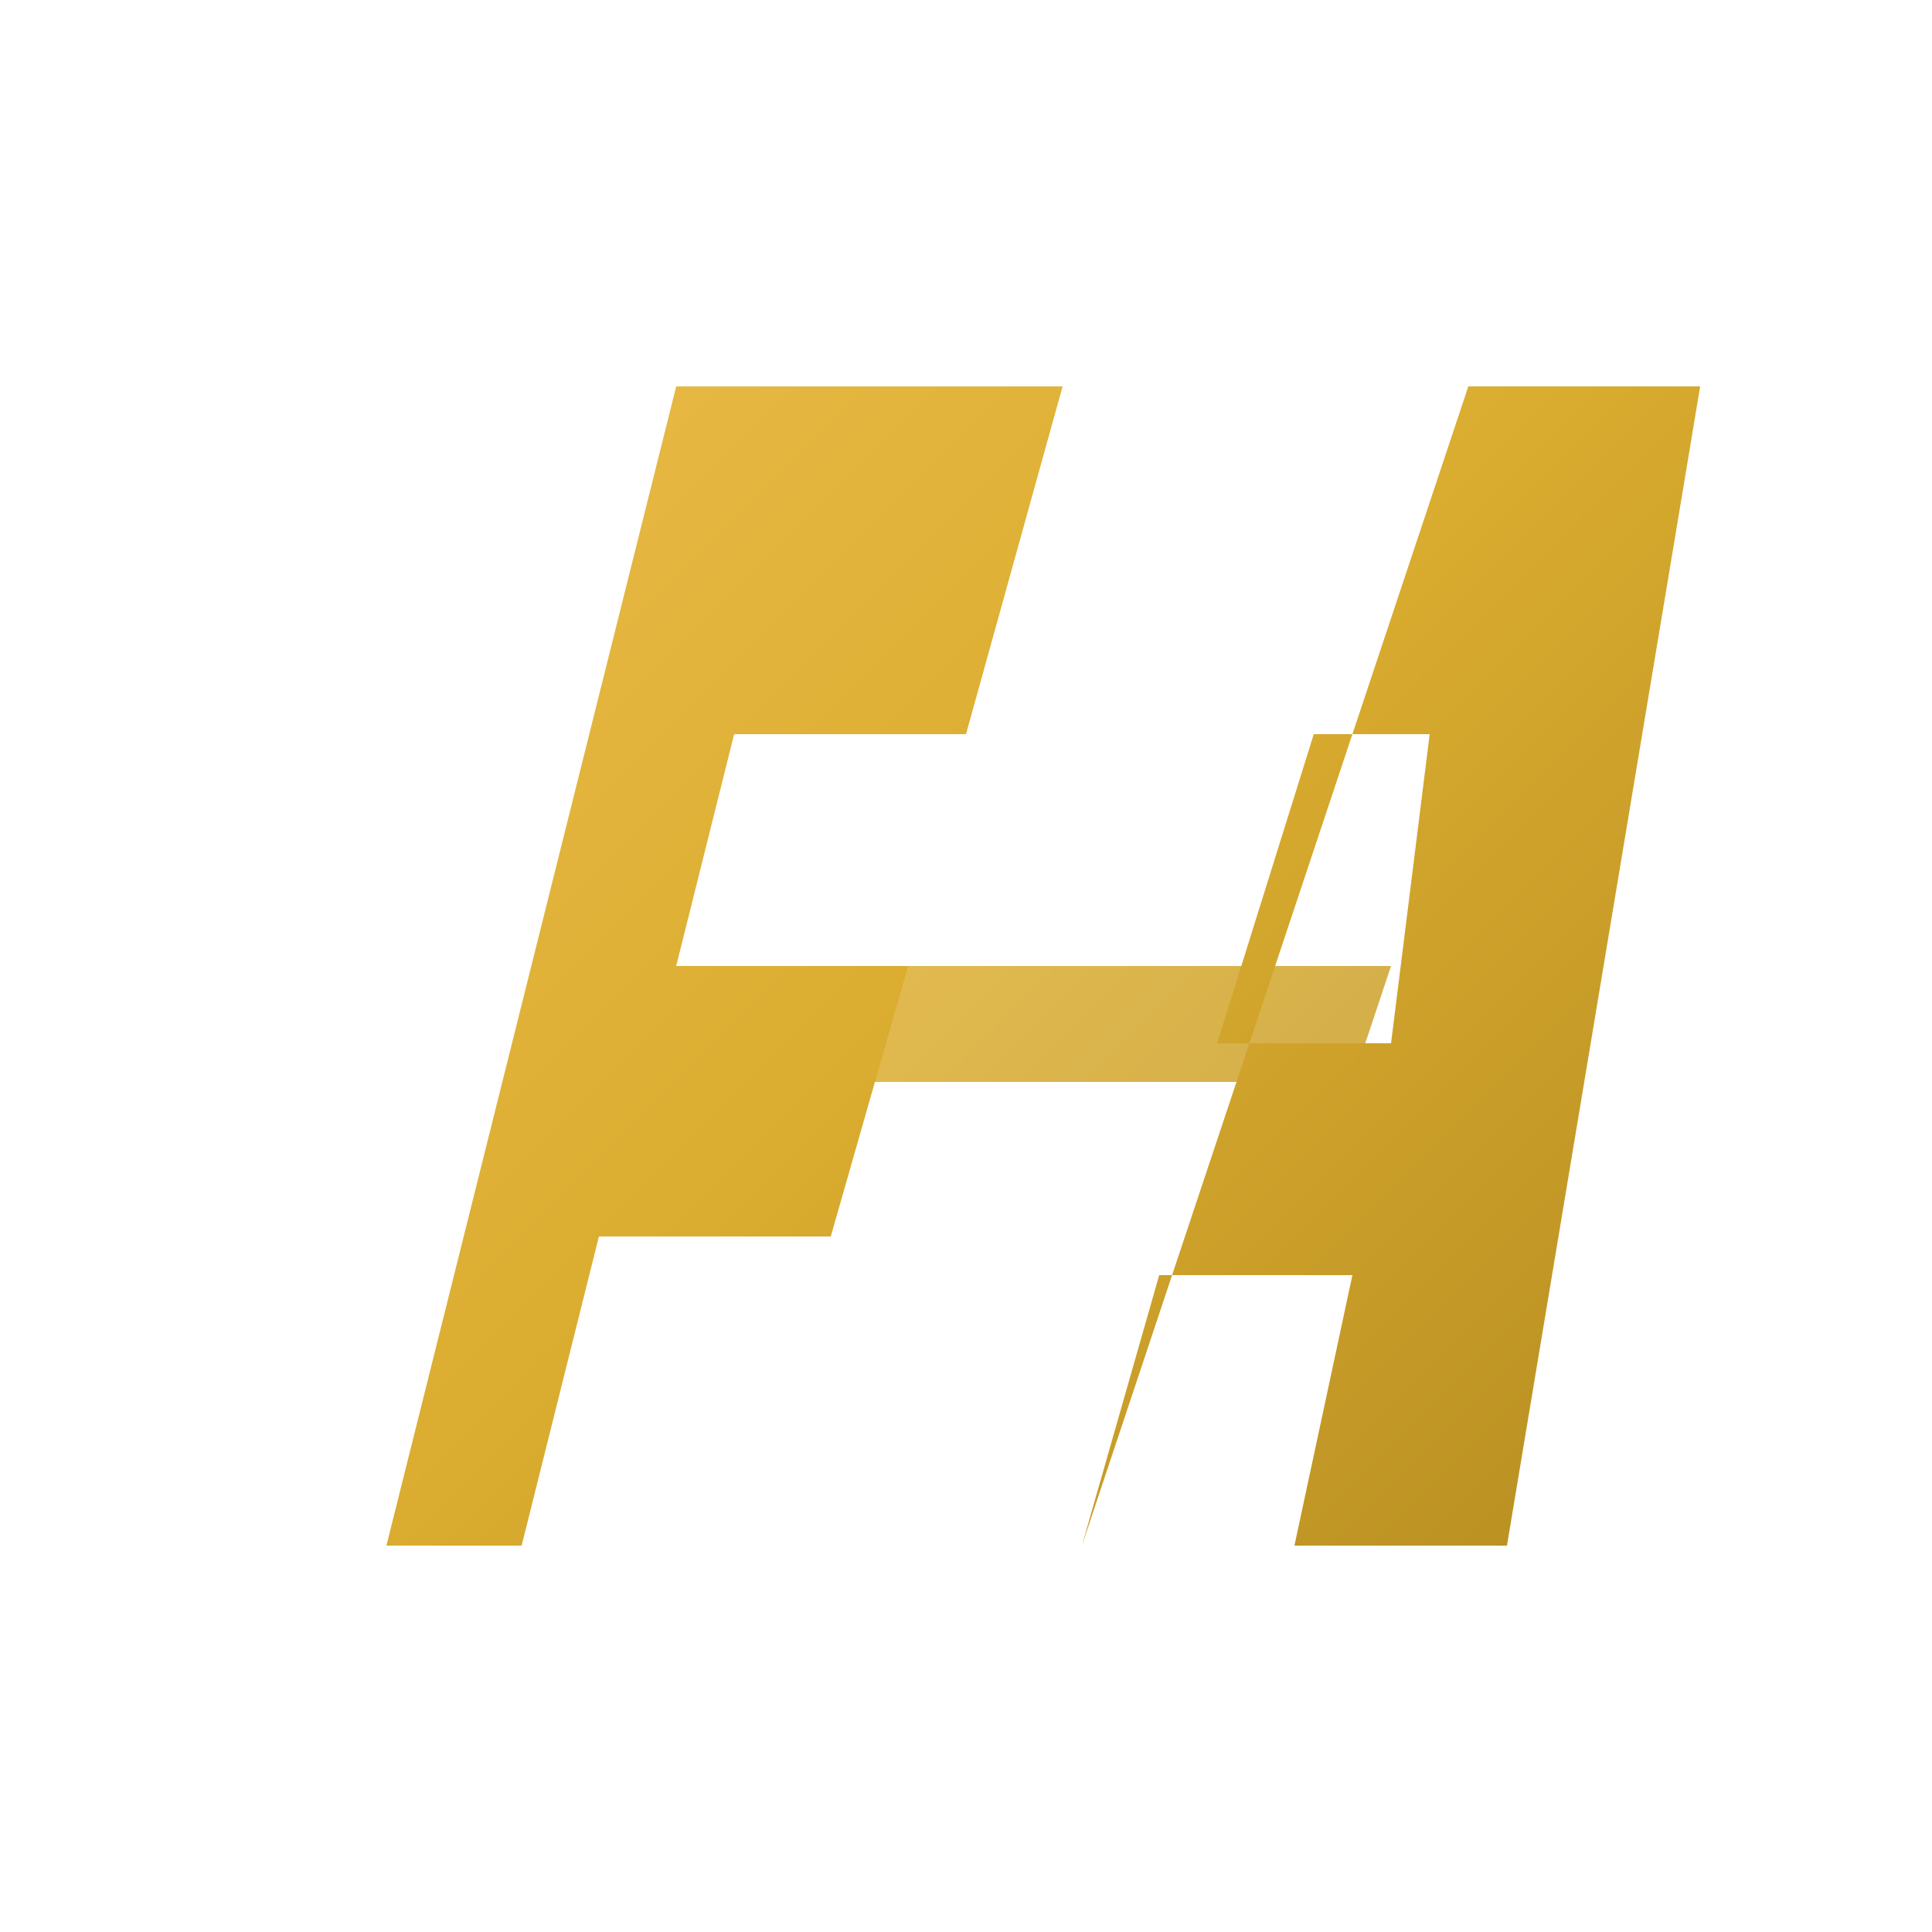
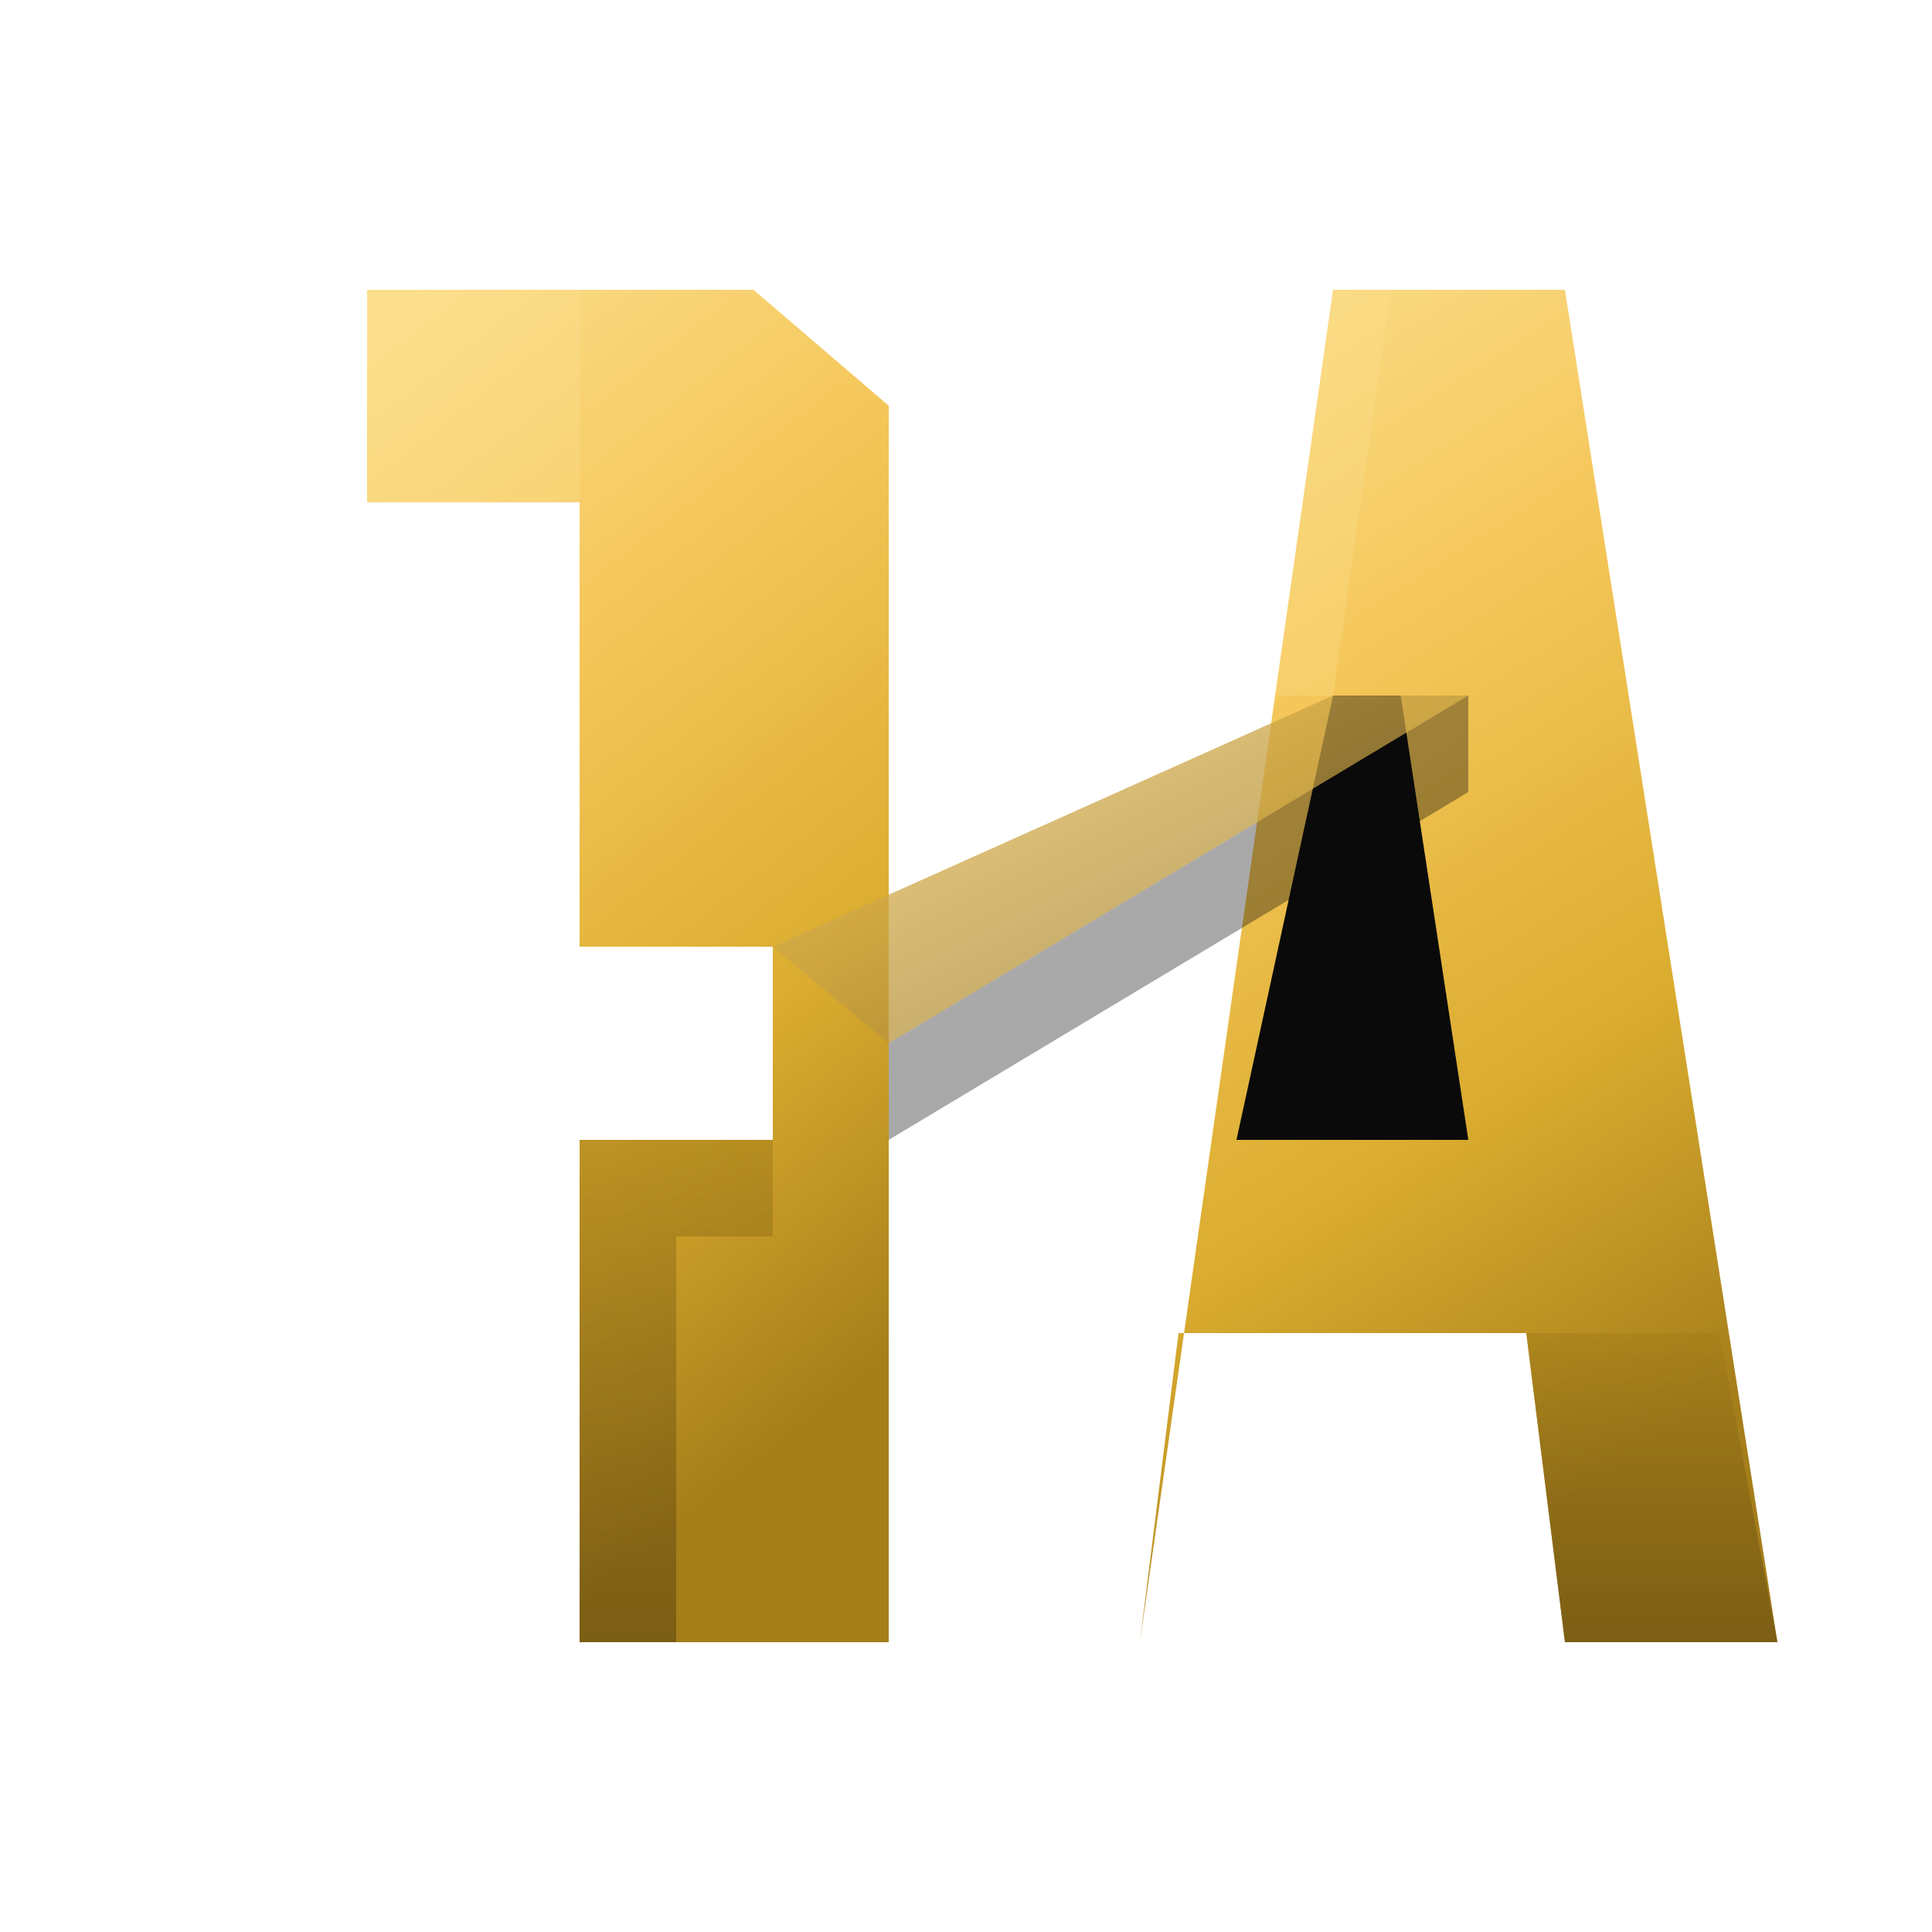
- <svg xmlns="http://www.w3.org/2000/svg" viewBox="0 0 100 100" fill="none">
+ <svg xmlns="http://www.w3.org/2000/svg" viewBox="0 0 200 200" fill="none">
  <defs>
-     <linearGradient id="g" x1="0" y1="0" x2="100" y2="100" gradientUnits="userSpaceOnUse">
-       <stop offset="0%" stop-color="#F5C75A" />
-       <stop offset="50%" stop-color="#DAAC2F" />
+     <linearGradient id="goldFace" x1="0" y1="0" x2="0.3" y2="1">
+       <stop offset="0%" stop-color="#FBE090" />
+       <stop offset="35%" stop-color="#F5C75A" />
+       <stop offset="70%" stop-color="#DAAC2F" />
      <stop offset="100%" stop-color="#A57E1A" />
    </linearGradient>
+     <linearGradient id="goldEdge" x1="0" y1="0" x2="1" y2="1">
+       <stop offset="0%" stop-color="#F5C75A" />
+       <stop offset="100%" stop-color="#8C7028" />
+     </linearGradient>
+     <linearGradient id="goldShadow" x1="0" y1="0" x2="0" y2="1">
+       <stop offset="0%" stop-color="#A57E1A" />
+       <stop offset="100%" stop-color="#5A4310" />
+     </linearGradient>
  </defs>
-   <path d="M 20 80 L 35 20 L 55 20 L 50 38 L 38 38 L 35 50 L 47 50 L 43 64 L 31 64 L 27 80 Z" fill="url(#g)" />
-   <path d="M 56 80 L 76 20 L 88 20 L 78 80 L 67 80 L 70 66 L 60 66 L 56 80 Z M 63 54 L 72 54 L 74 38 L 68 38 Z" fill="url(#g)" />
-   <path d="M 30 56 L 70 56 L 72 50 L 32 50 Z" fill="url(#g)" opacity="0.85" />
+   <polygon points="38,30 78,30 92,42 92,170 60,170 60,118 80,118 80,98 60,98 60,52 38,52" fill="url(#goldFace)" />
+   <polygon points="60,170 60,118 80,118 80,128 70,128 70,170" fill="url(#goldShadow)" opacity="0.55" />
+   <polygon points="118,170 138,30 162,30 184,170 162,170 158,138 122,138 118,170" fill="url(#goldFace)" />
+   <polygon points="128,118 152,118 145,72 138,72" fill="#0A0A0A" />
+   <polygon points="184,170 162,170 158,138 178,138" fill="url(#goldShadow)" opacity="0.55" />
+   <polygon points="80,98 138,72 152,72 92,108" fill="url(#goldEdge)" opacity="0.75" />
+   <polygon points="92,108 152,72 152,82 92,118" fill="#0A0A0A" opacity="0.35" />
+   <polygon points="38,30 60,30 60,52 38,52" fill="#FBE090" opacity="0.35" />
+   <polygon points="138,30 144,30 138,72 132,72" fill="#FBE090" opacity="0.3" />
</svg>
